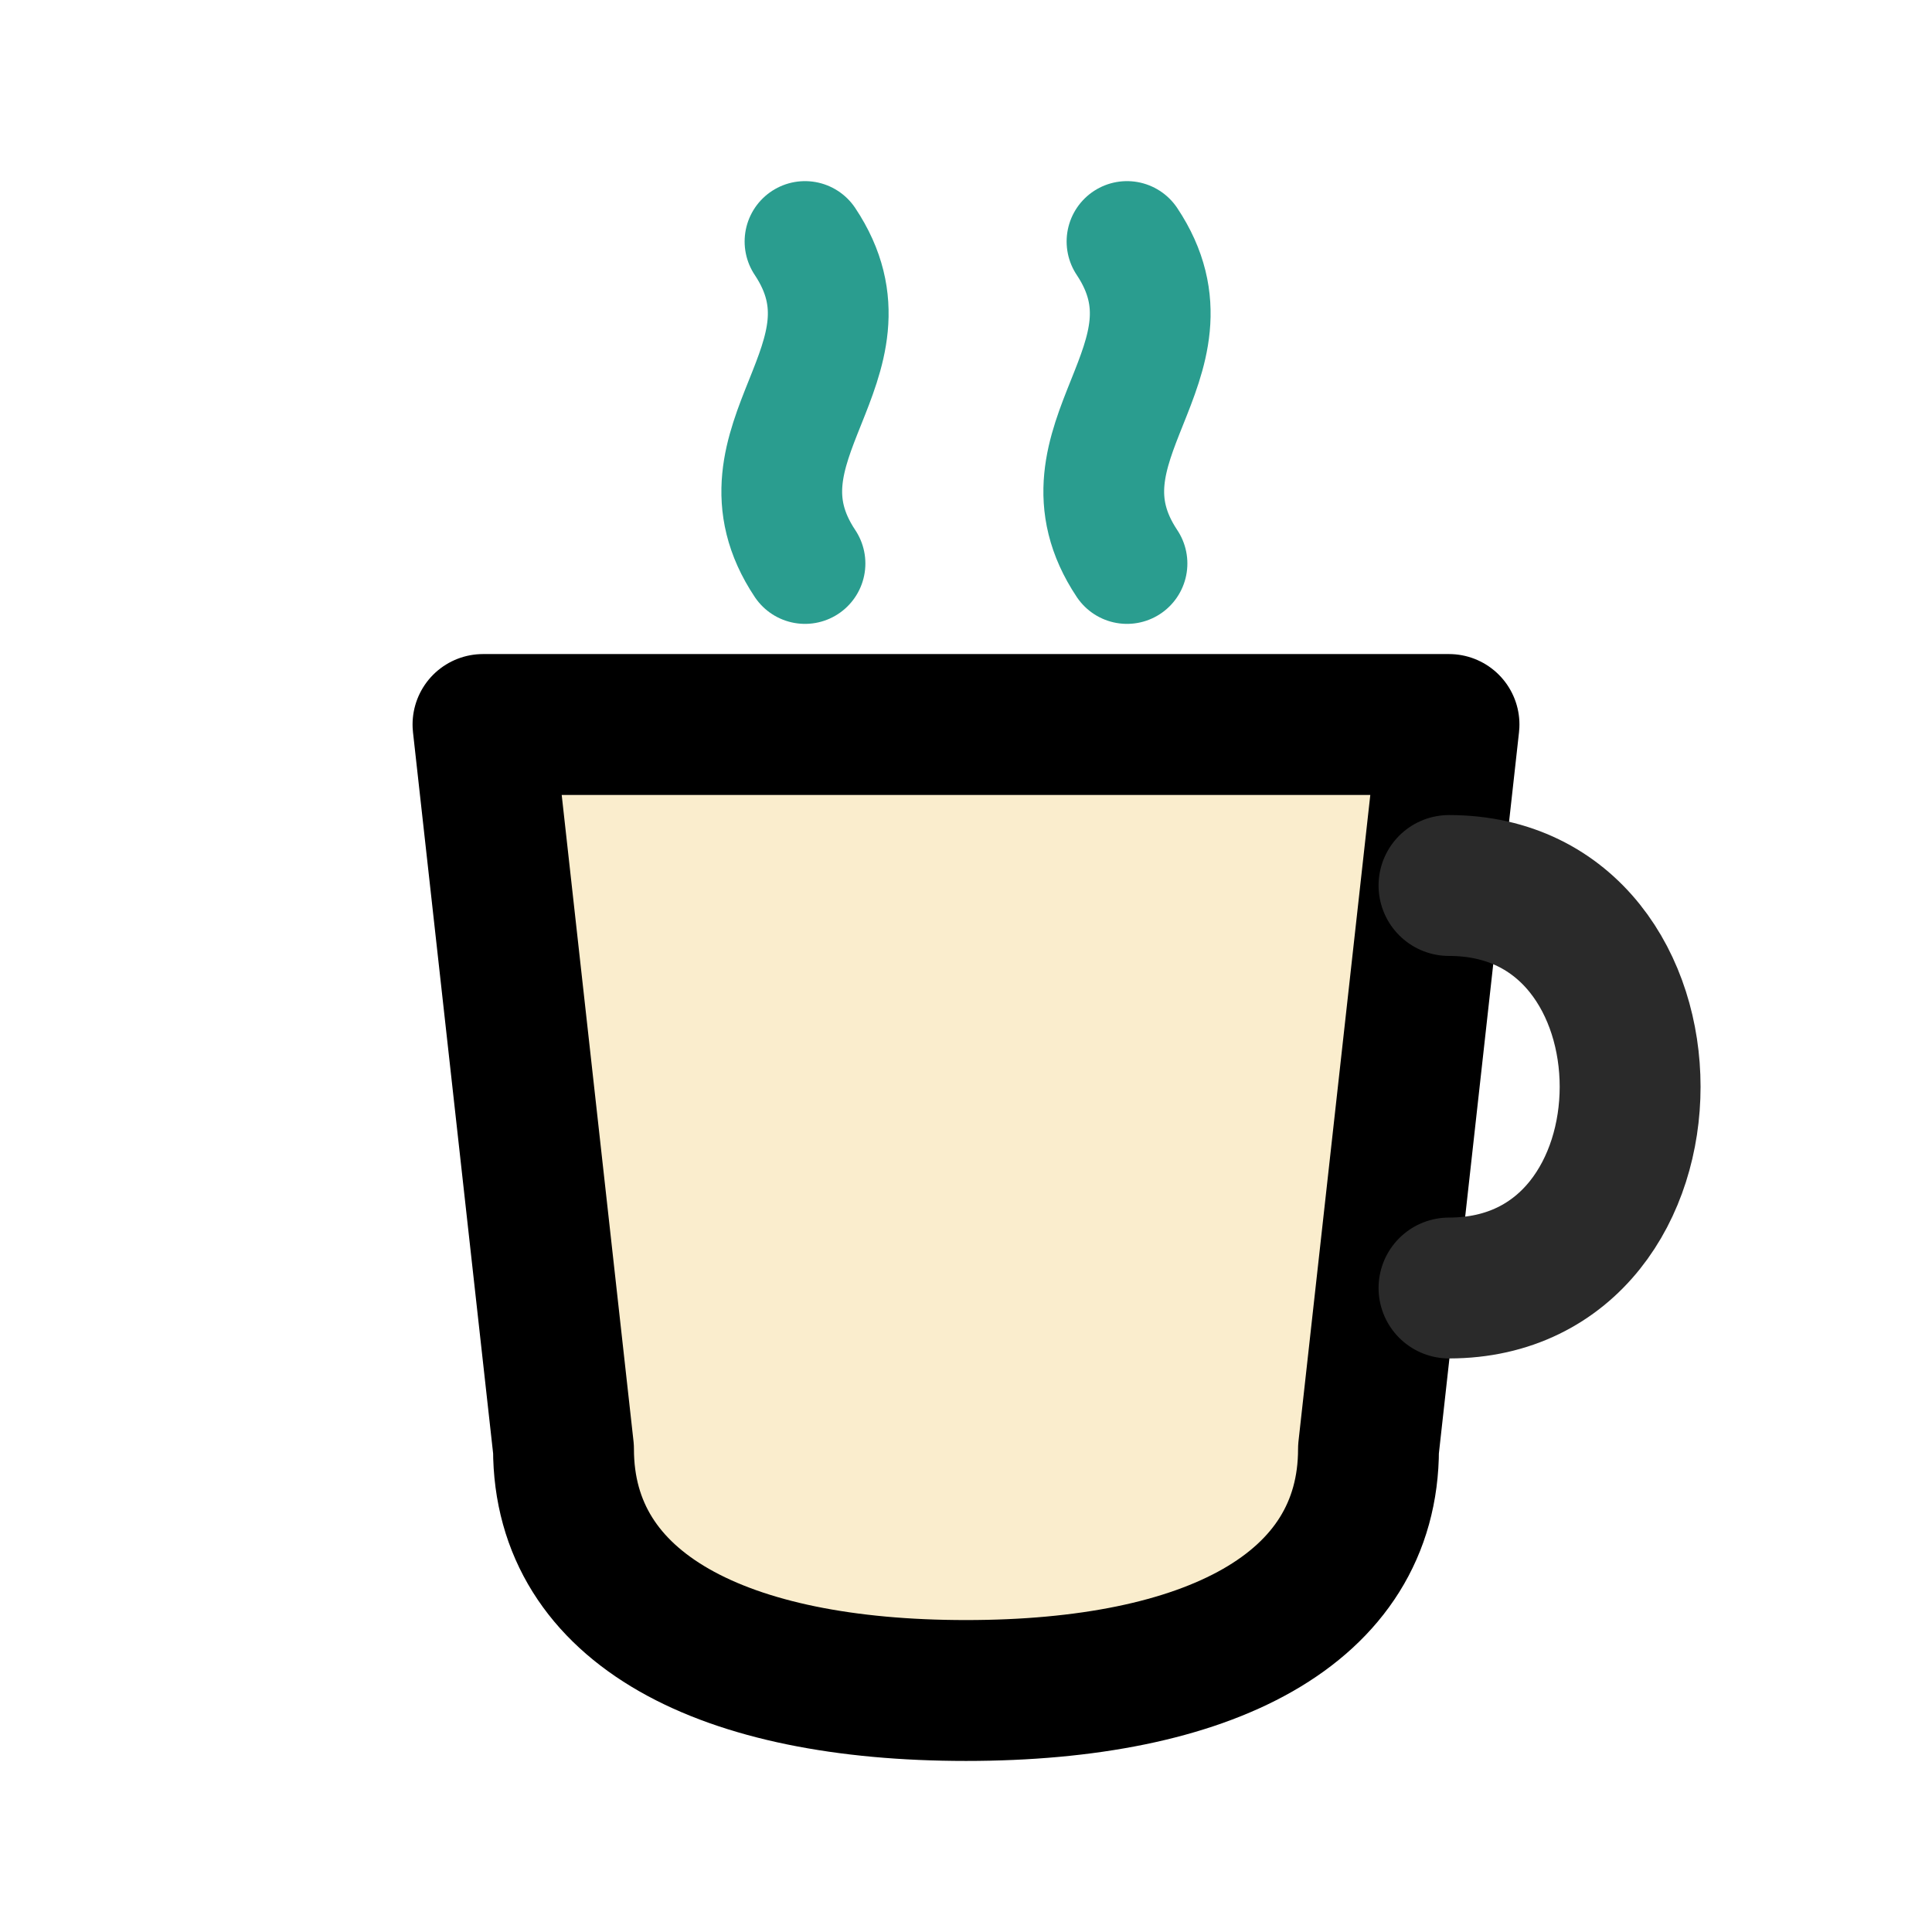
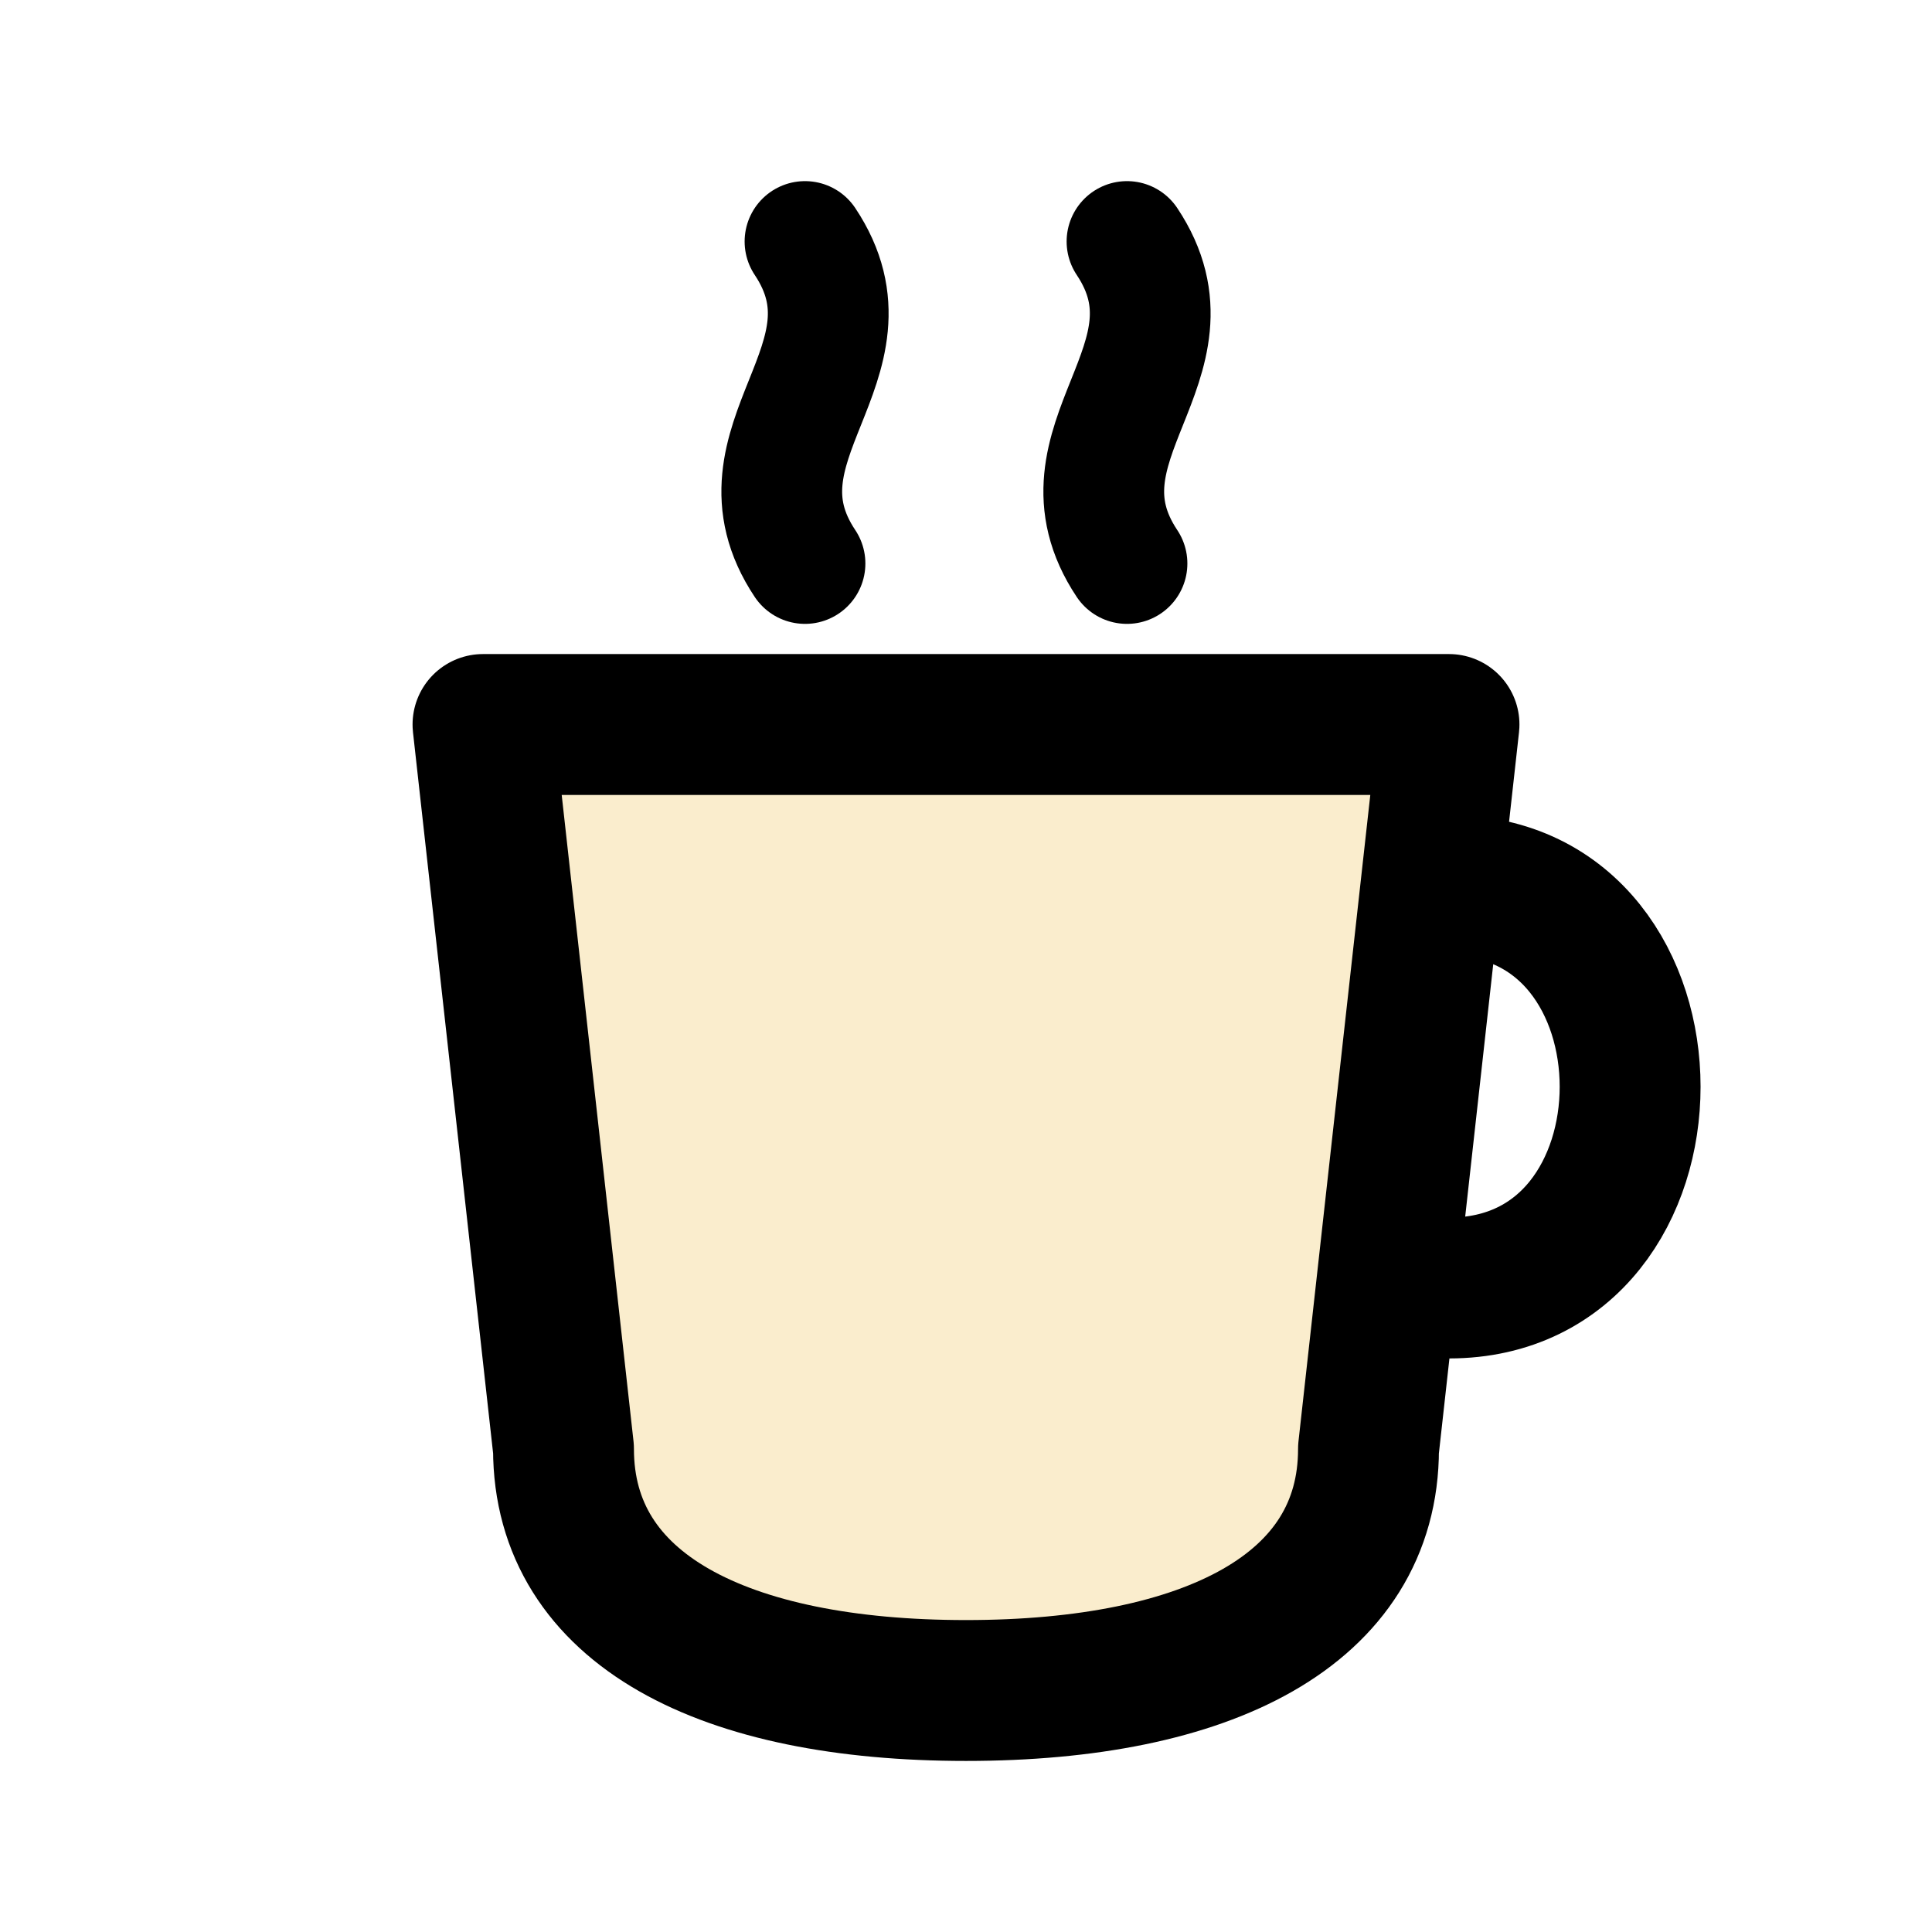
<svg xmlns="http://www.w3.org/2000/svg" viewBox="0 0 48 48" fill="none" stroke="currentColor" stroke-width="3.5" stroke-linecap="round" stroke-linejoin="round">
  <path d="M12 18 L36 18 L34 36 C34 40 30 42 24 42 C18 42 14 40 14 36 Z" fill="#FAEDCD" />
-   <path d="M36 22 C42 22 42 32 36 32" stroke="#2A2A2A" fill="none" />
-   <path d="M20 14 C18 11 22 9 20 6 M28 14 C26 11 30 9 28 6" stroke="#2A9D8F" stroke-width="3" fill="none" />
+   <path d="M36 22 C42 22 42 32 36 32" stroke="currentColor" fill="none" />
+   <path d="M20 14 C18 11 22 9 20 6 M28 14 C26 11 30 9 28 6" stroke="currentColor" stroke-width="3" fill="none" />
</svg>
